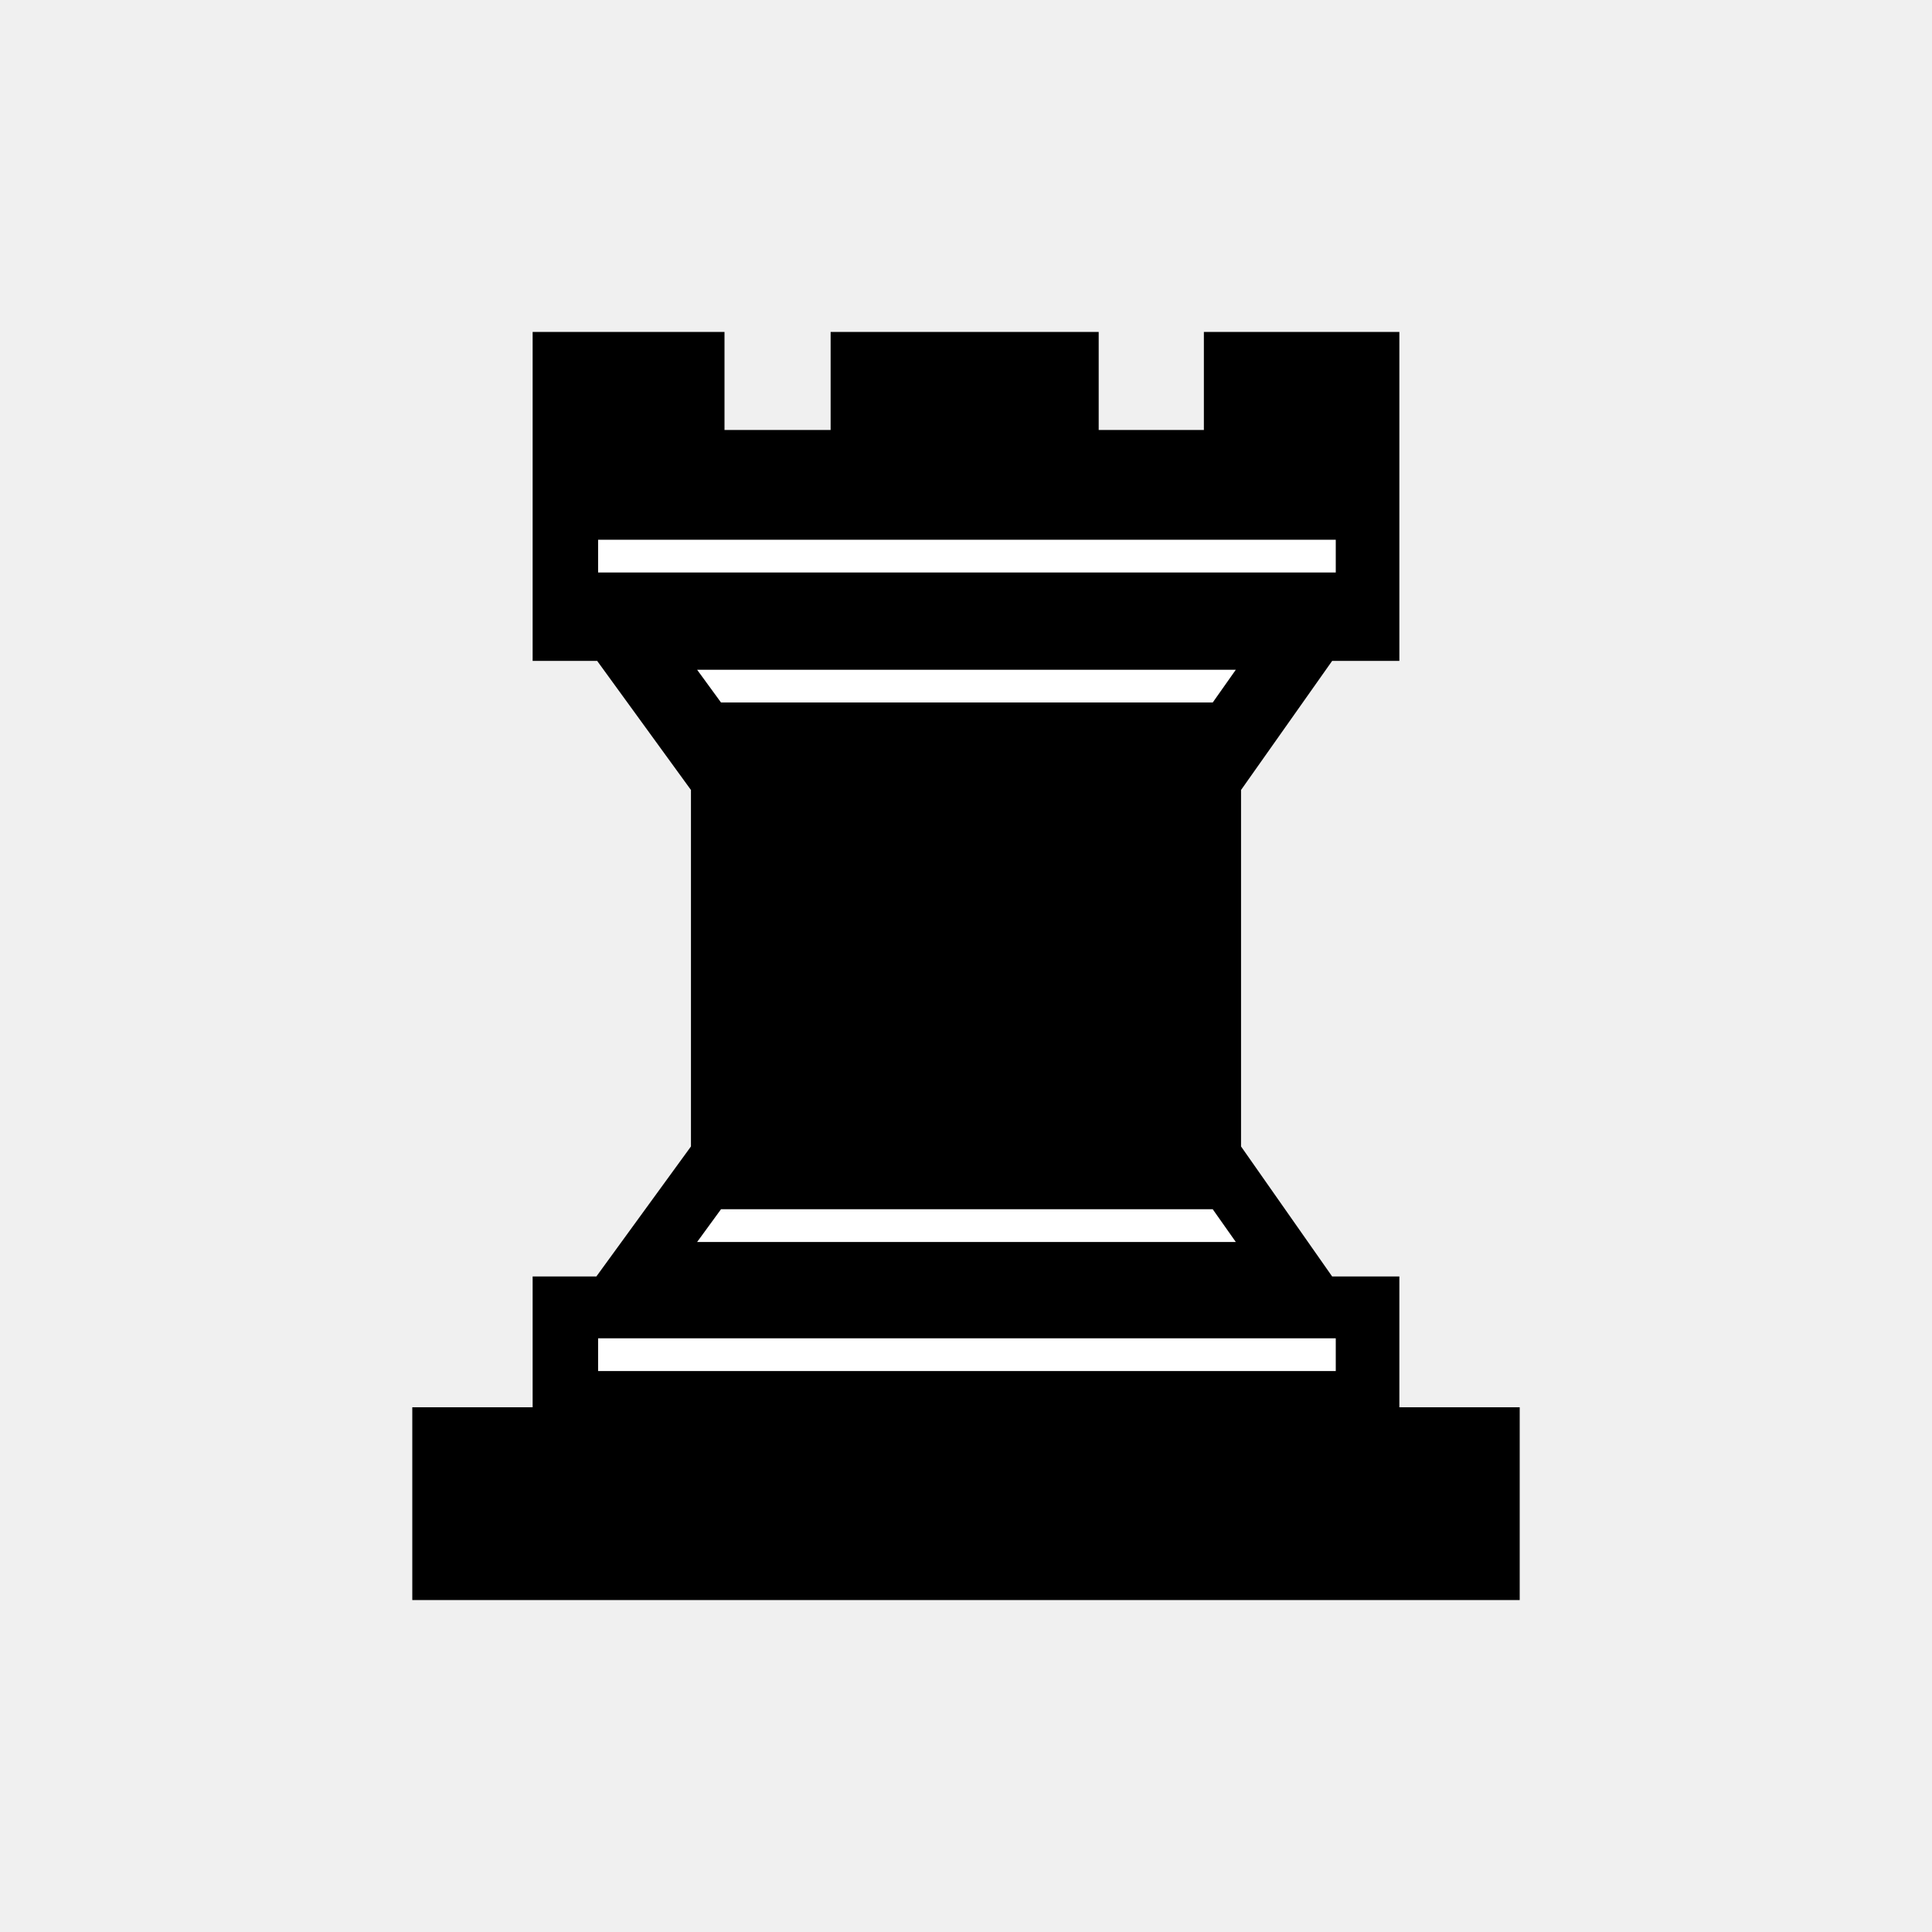
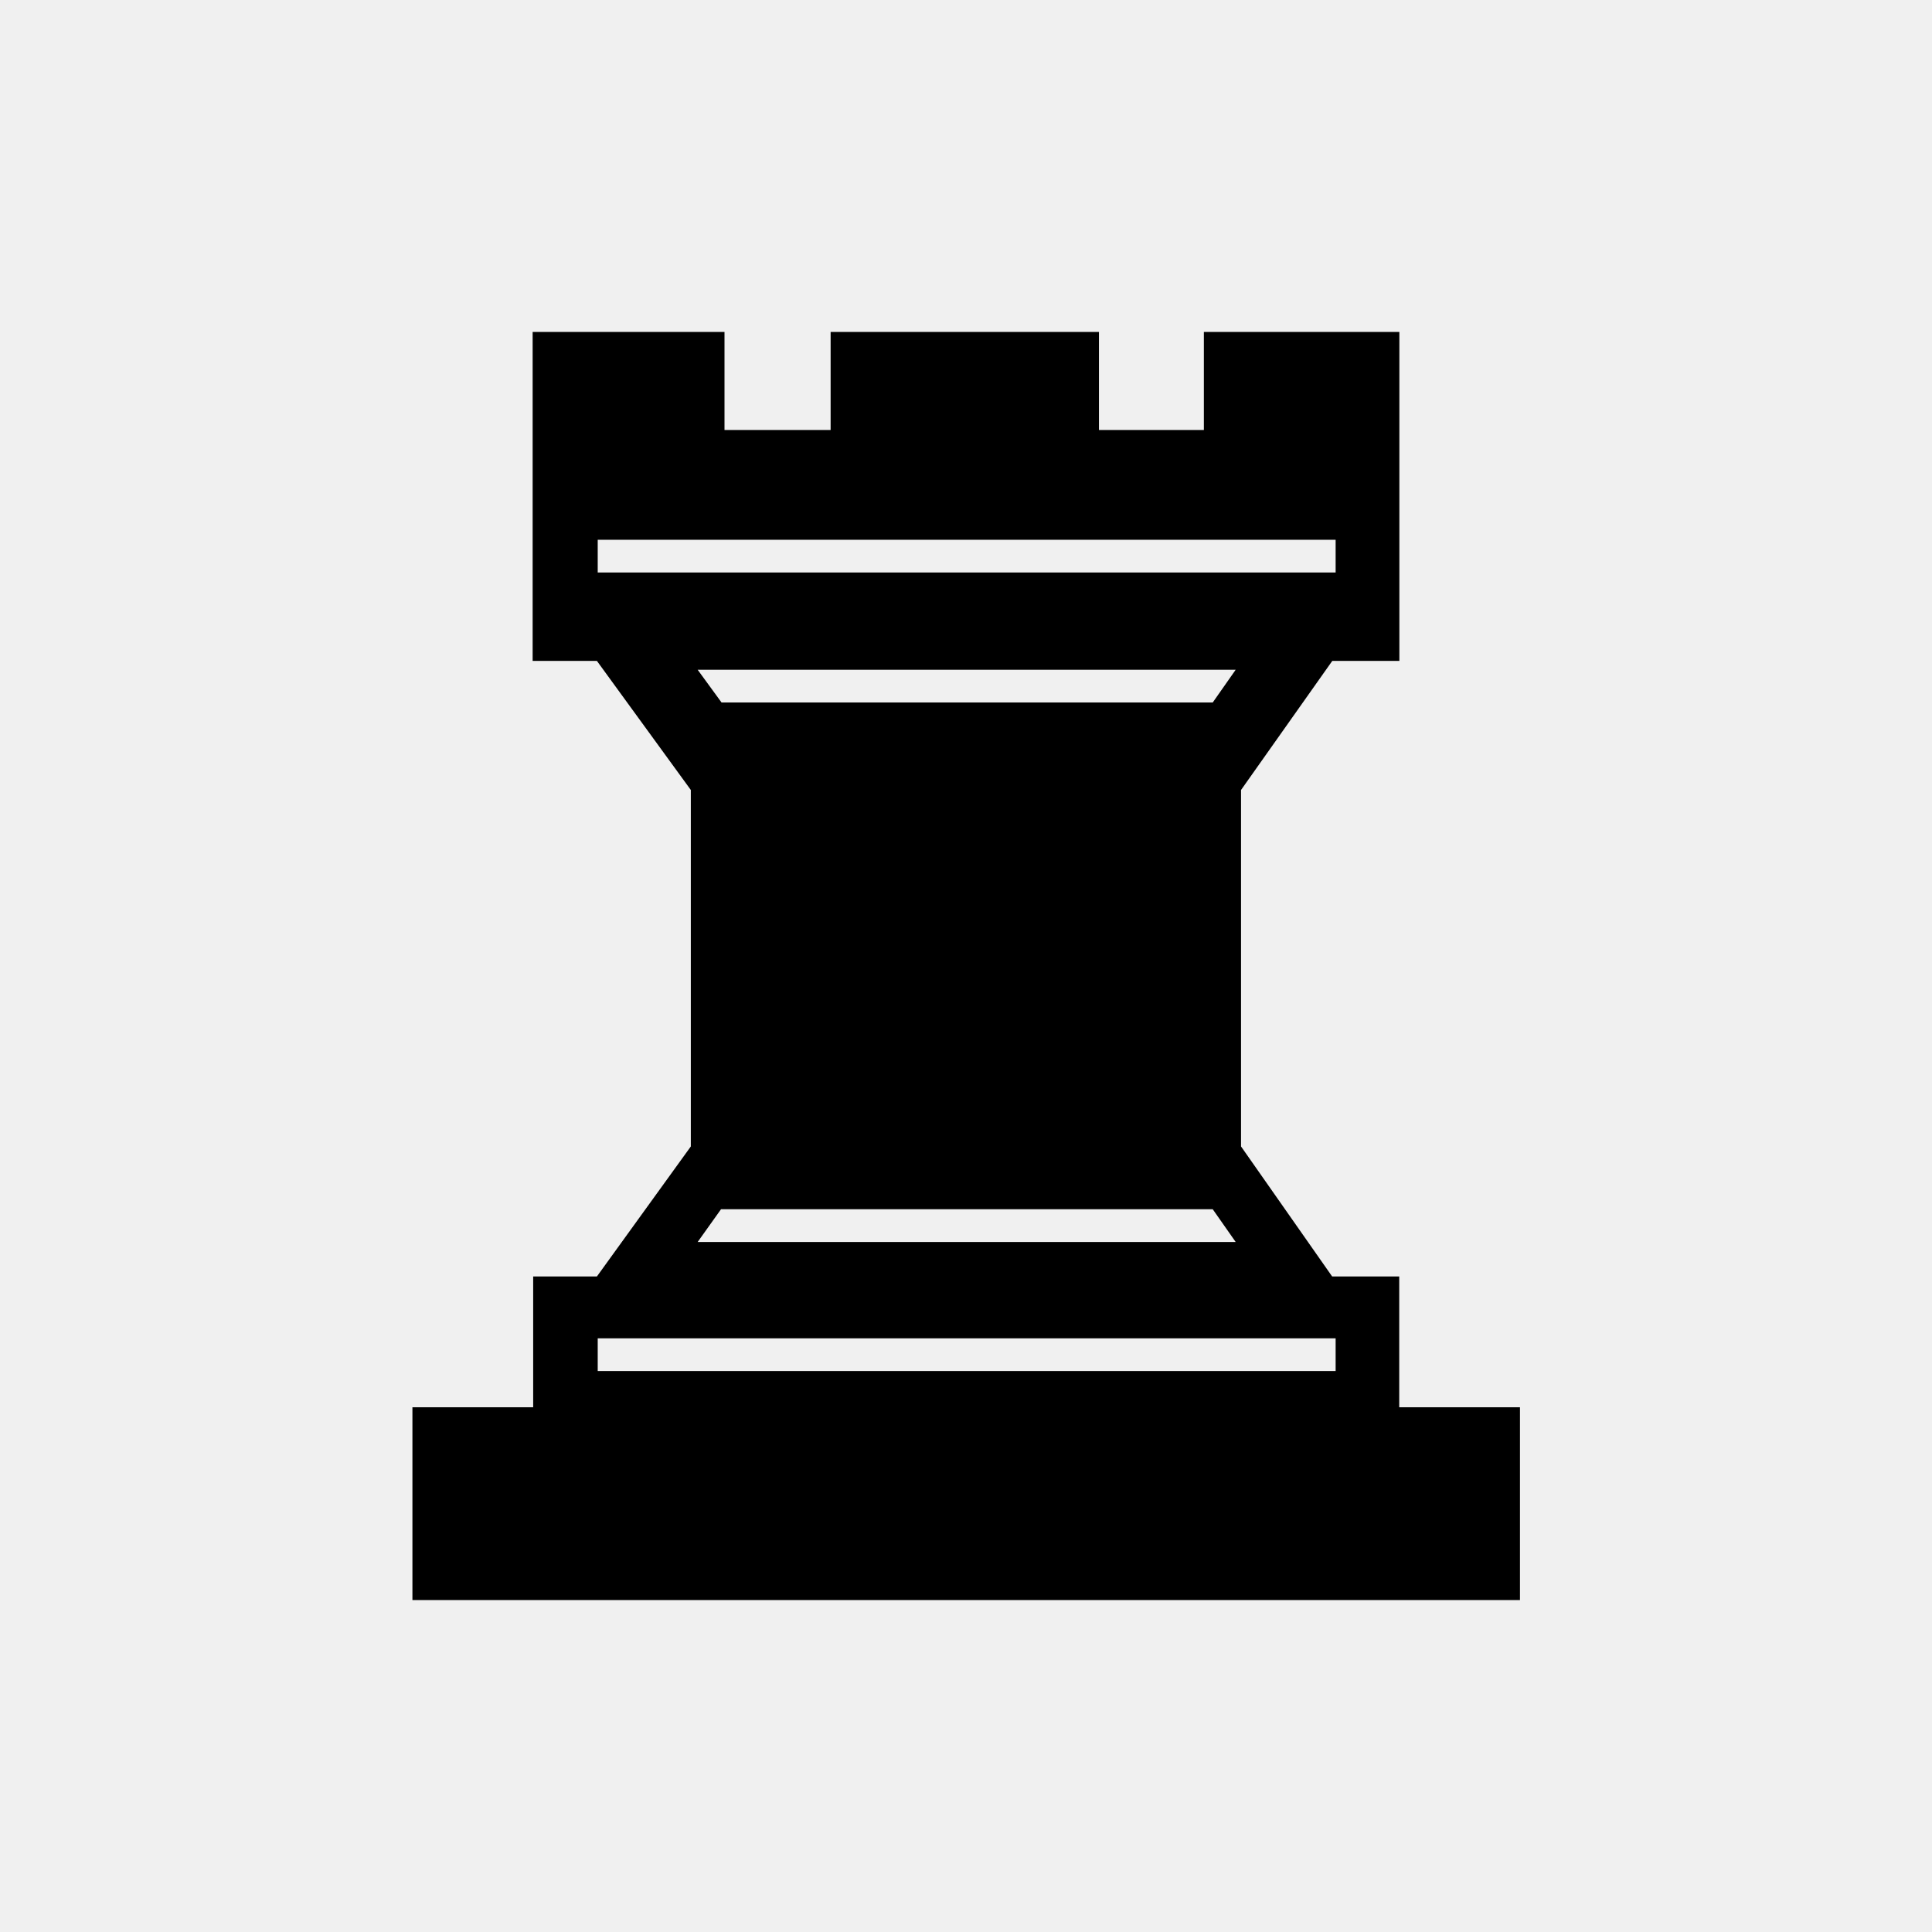
<svg xmlns="http://www.w3.org/2000/svg" width="144" height="144" viewBox="0 0 144 144">
-   <g>
-     <polygon points="89.73 32.05 89.73 24.74 104.3 24.74 104.3 49.26 99.29 49.26 92.5 58.88 92.5 85.45 99.29 95.14 104.3 95.14 104.3 104.89 113.27 104.89 113.27 119.26 30.73 119.26 30.73 104.89 39.7 104.89 39.7 95.14 44.45 95.14 51.5 85.45 51.5 58.88 44.51 49.26 39.7 49.26 39.7 24.74 54 24.74 54 32.05 61.91 32.05 61.91 24.74 81.89 24.74 81.89 32.05 89.73 32.05" />
-     <rect x="44.58" y="40.23" width="54.98" height="2.44" style="fill: #fff" />
-     <rect x="44.58" y="99.75" width="54.98" height="2.44" style="fill: #fff" />
-     <polygon points="51.96 49.92 53.74 52.36 90.39 52.36 92.11 49.92 51.96 49.92" style="fill: #fff" />
-     <polygon points="92.11 92.57 90.39 90.13 53.74 90.13 51.96 92.57 92.11 92.57" style="fill: #fff" />
-   </g>
+   <path d="M89.73,32.05V24.74H104.3V49.26h-5L92.5,58.88V85.45l6.79,9.69h5v9.75h9v14.37H30.74V104.89h9V95.14h4.75l7-9.69V58.88l-7-9.62H39.7V24.74H54v7.31h7.91V24.74h20v7.31Zm9.82,10.62V40.23h-55v2.44Zm0,59.52V99.75h-55v2.44ZM52,49.92l1.78,2.44H90.39l1.71-2.44ZM92.1,92.57l-1.71-2.44H53.74L52,92.57Z" />
</svg>
